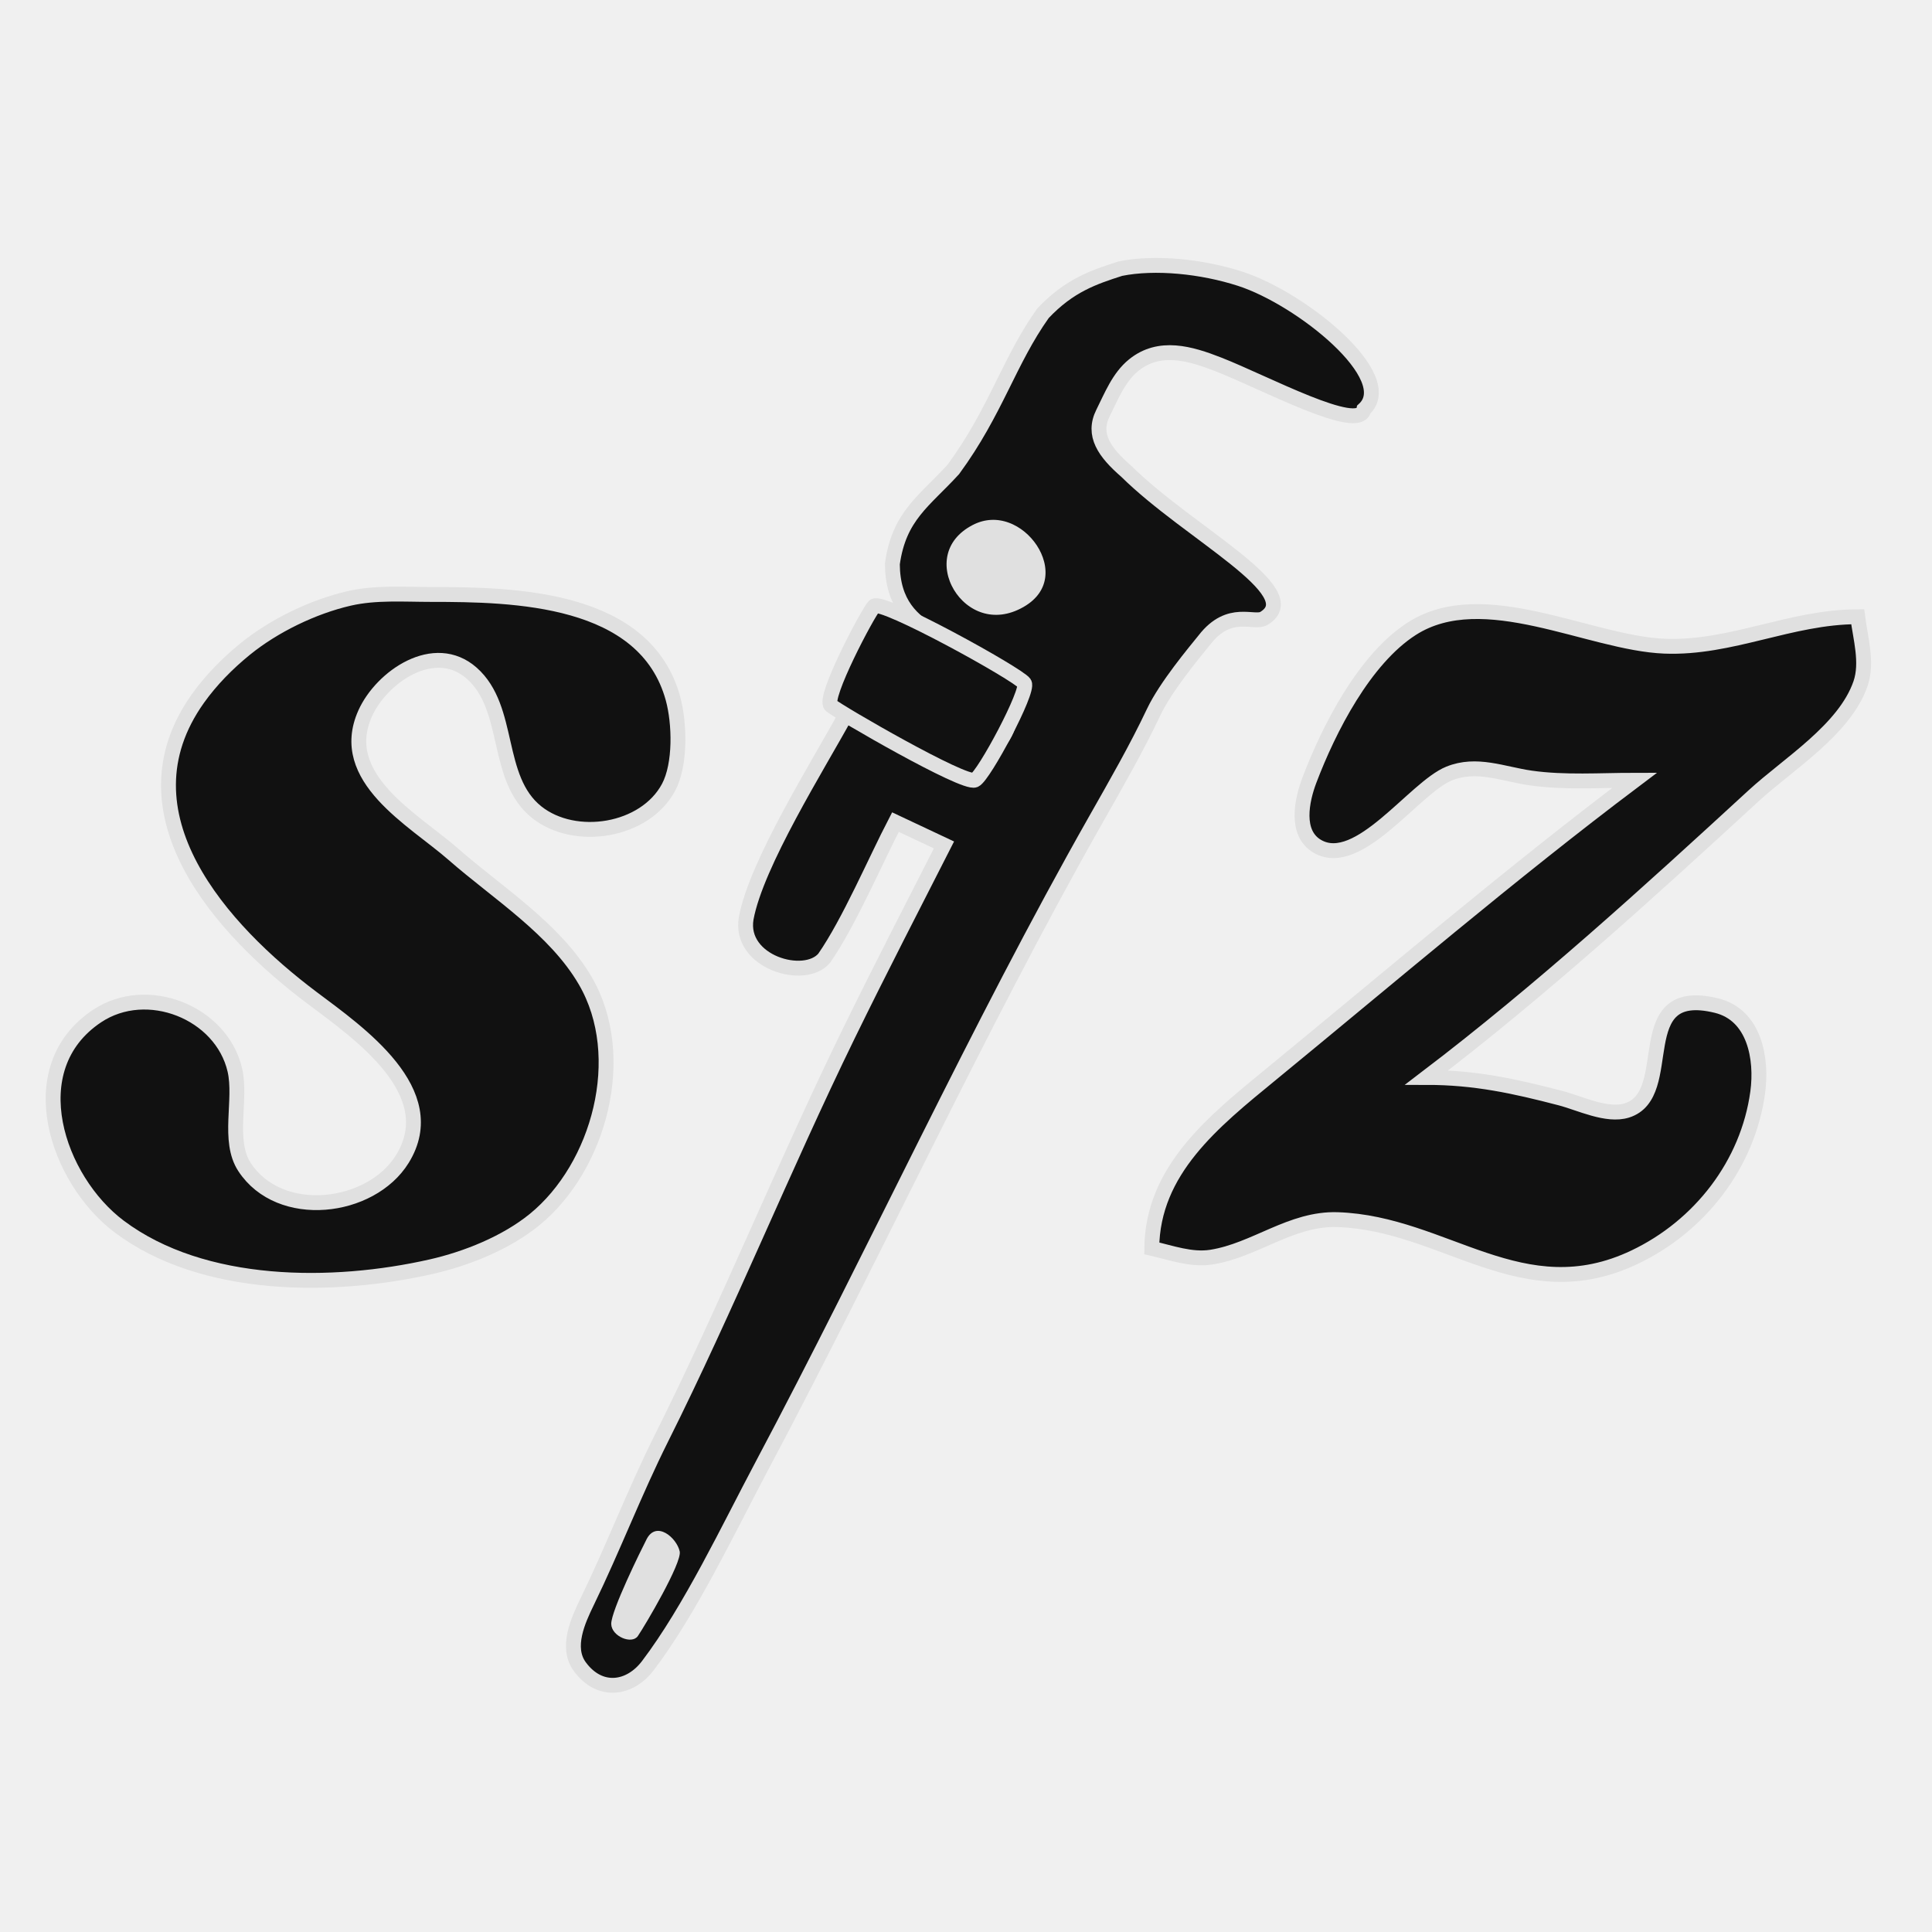
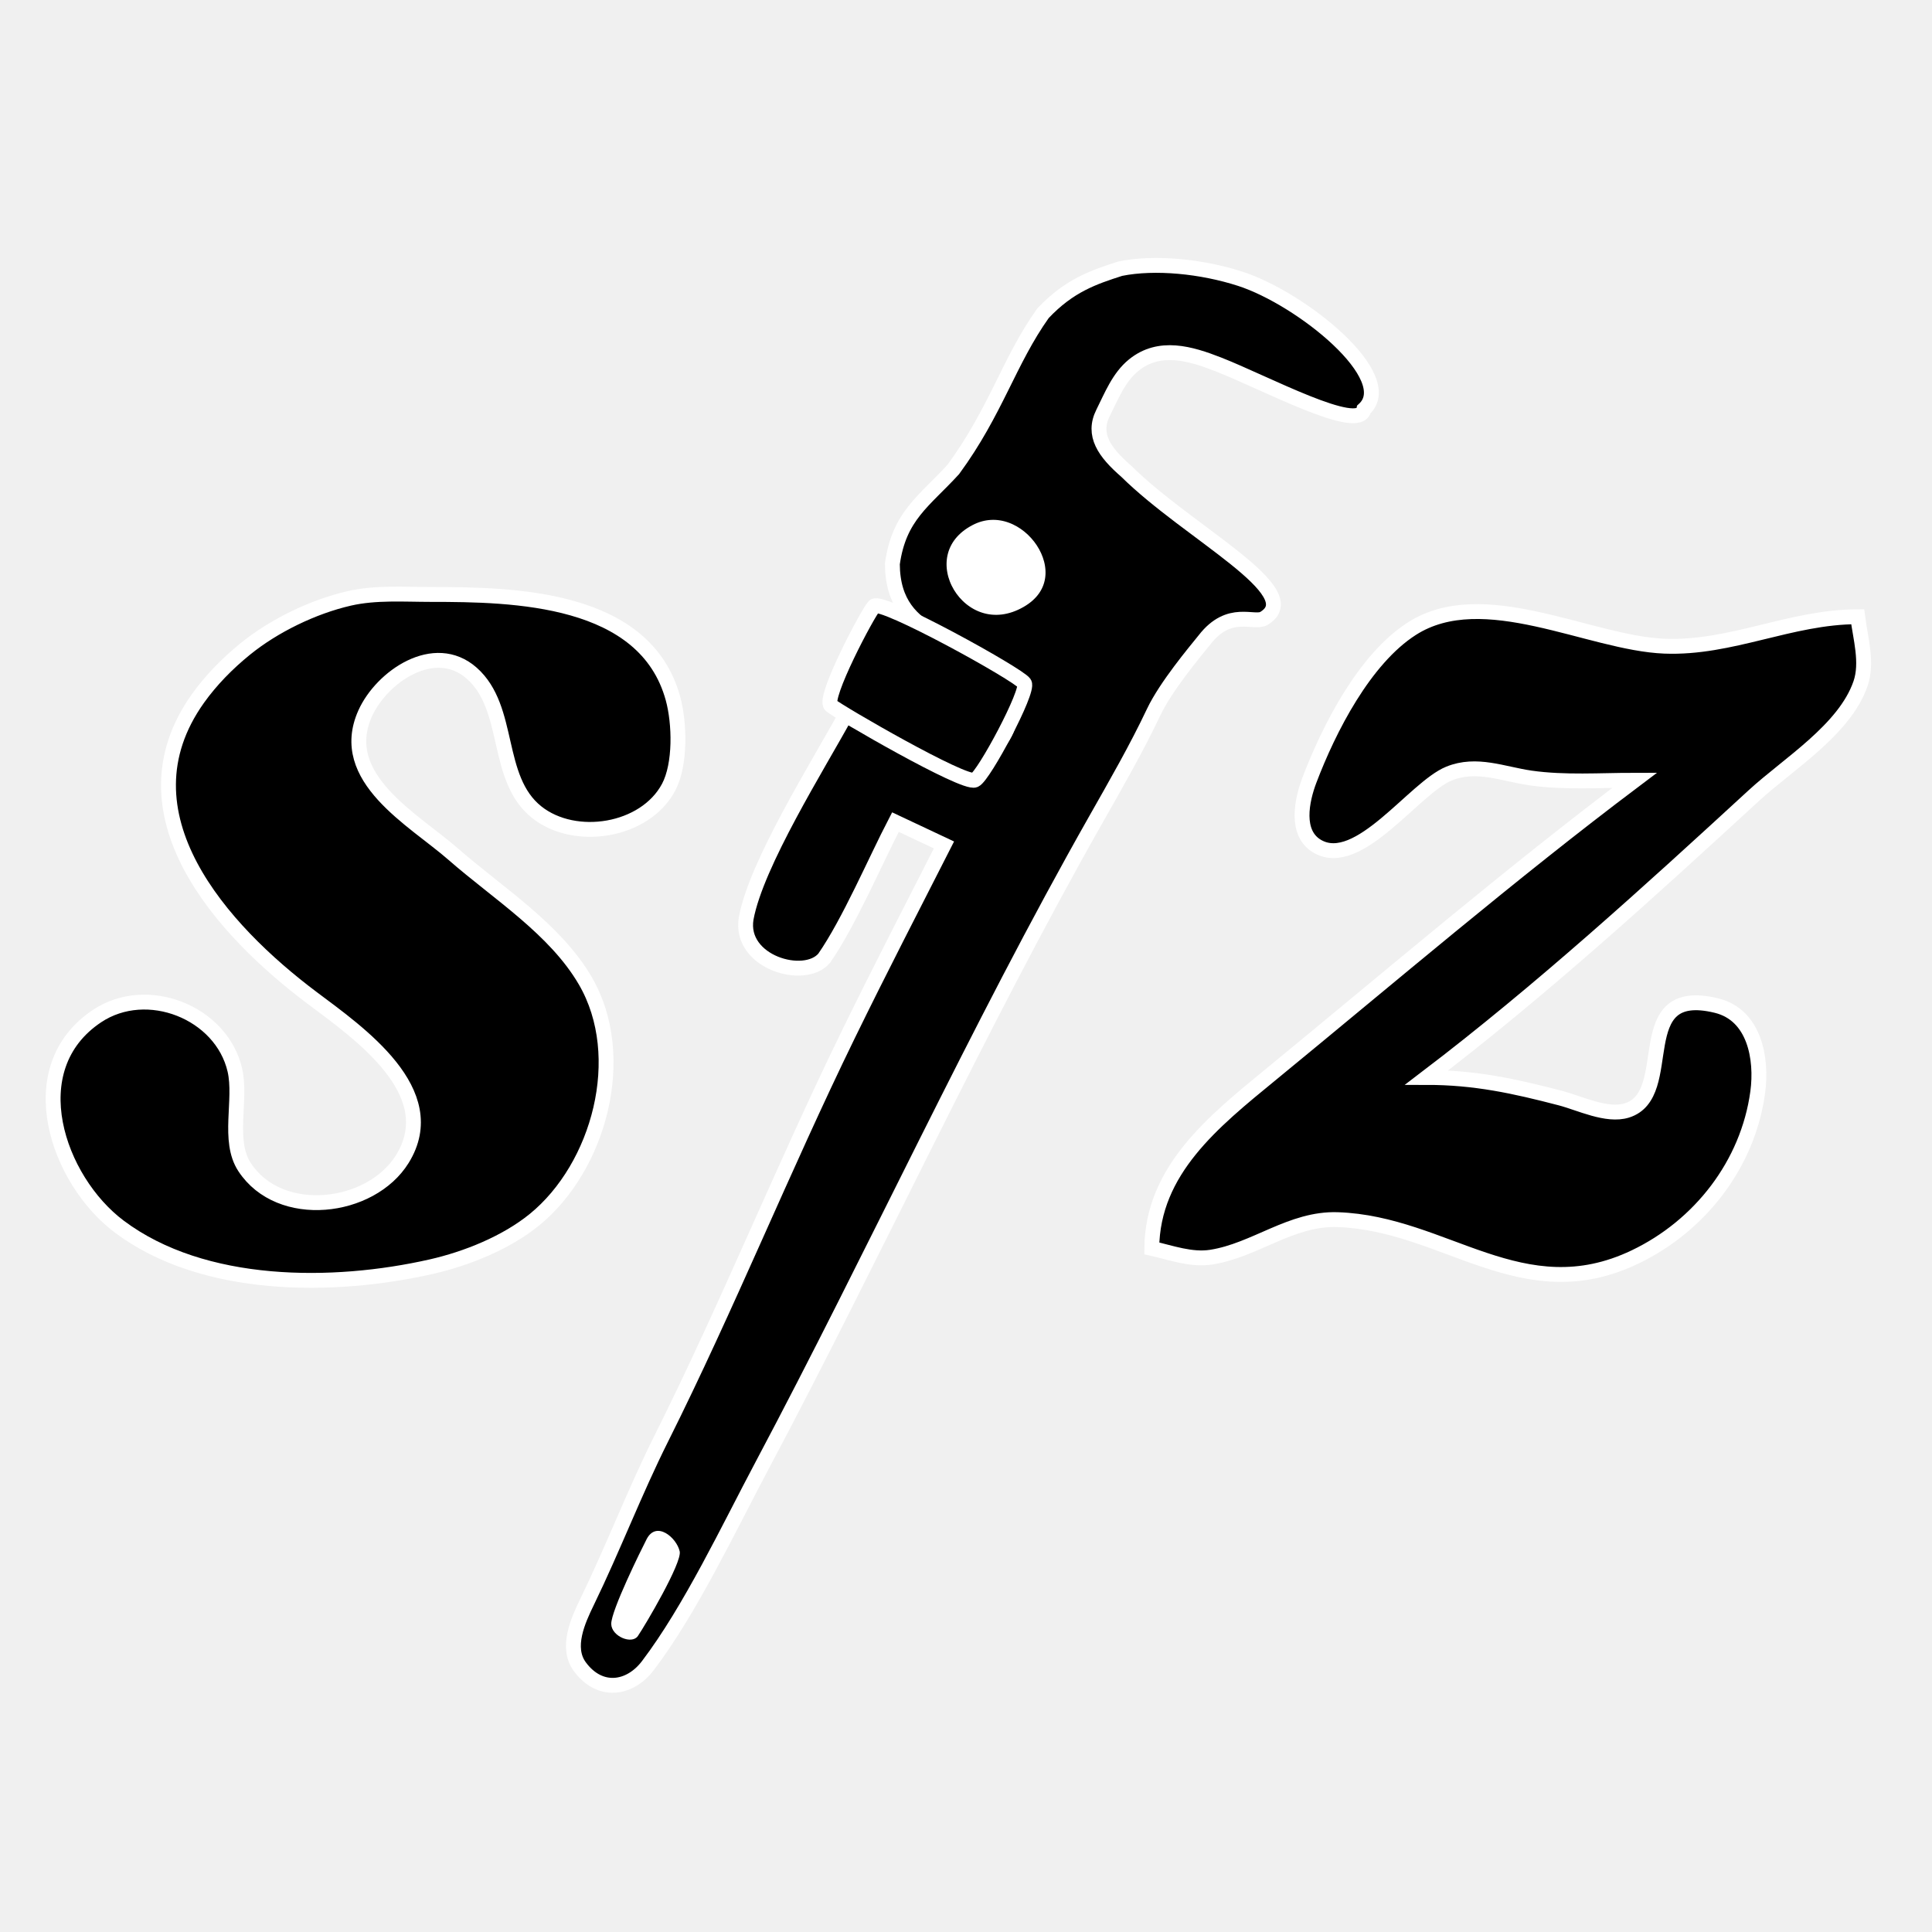
<svg xmlns="http://www.w3.org/2000/svg" id="svg3981" version="1.1" height="260" width="260">
  <defs id="defs3985" />
  <g style="display:inline" id="layer1">
-     <path id="path2729" d="m 150.777,36.152 c -3.595,1.154 -6.873,2.254 -10.417,6.007 -4.586,6.442 -6.315,13.168 -12.065,21.011 -3.929,4.295 -7.305,6.242 -8.204,12.721 0.066,10.709 10.492,9.471 14.756,14.986 3.028,4.739 0.293,11.057 -5.129,11.491 -5.307,0.425 -11.31,-3.807 -15.924,-6.12 -3.661,6.711 -12.036,19.996 -13.38,27.357 -0.979,5.915 7.886,8.469 10.504,5.344 3.35,-4.82 6.87,-13.091 9.586,-18.314 l 6.531,3.073 c -4.134,8.131 -8.56,16.674 -12.906,25.578 -8.752,17.932 -16.208,36.463 -25.129,54.294 -3.592,7.181 -6.476,14.757 -9.996,22 -1.205,2.48 -2.879,6.133 -0.973,8.718 2.689,3.647 6.723,3.064 9.165,-0.155 5.723,-7.545 10.864,-18.456 15.328,-26.857 15.299,-28.787 28.875,-58.635 44.955,-87 2.681,-4.73 5.453,-9.542 7.778,-14.455 1.635,-3.453 5.542,-8.113 6.834,-9.713 3.369,-4.361 6.713,-2.073 8.025,-2.91 5.835,-3.543 -10.106,-11.44 -18.545,-19.782 C 148.633,60.874 146.969,58.519 148.439,55.58 c 1.127,-2.253 2.11,-4.796 4.119,-6.431 3.485,-2.837 7.673,-1.569 11.442,-0.094 6.229,2.437 18.928,9.282 19.545,6.045 C 188.298,50.779 175.139,40.179 166.91,37.518 c -5.169,-1.672 -11.47,-2.308 -16.133,-1.366 z" style="fill:#111111;stroke:#e0e0e0;stroke-width:2;stroke-miterlimit:4;stroke-dasharray:none;stroke-opacity:1" />
-     <path id="path2983" d="m 47,80.529 c -4.861,1.114 -10.139,3.674 -13.999,6.811 -2.368,1.924 -4.59,4.171 -6.363,6.66 -11.049,15.516 3.259,31.209 15.362,40.29 6.265,4.701 17.745,12.643 12.142,21.691 -4.233,6.834 -16.477,8.335 -21.23,1.081 -2.334,-3.563 -0.377,-9.039 -1.306,-13.061 -1.793,-7.763 -11.815,-11.752 -18.551,-7.259 -10.56,7.045 -5.325,22.08 2.985,28.32 11.328,8.506 28.849,8.376 41.961,5.409 4.783,-1.082 10.096,-3.22 13.91,-6.319 C 80.629,157.067 84.697,142.181 78.772,132 74.694,124.994 66.99,120.198 61,114.954 55.666,110.284 45.239,104.701 49.144,96.004 c 2.204,-4.909 9.317,-9.849 14.347,-5.401 5.35,4.733 3.031,14.147 8.735,18.694 5.153,4.108 14.572,2.616 17.748,-3.341 C 91.62,102.865 91.474,97.316 90.566,94 86.82,80.303 69.176,80 58,80 54.367,80 50.567,79.712 47,80.529 Z" style="fill:#111111;stroke:#e0e0e0;stroke-width:2" />
-     <path id="path3011" d="m 220,105 c -16.749,12.612 -32.789,26.321 -49,39.616 -7.708,6.321 -15.905,12.863 -16,23.384 2.59,0.585 5.316,1.601 8,1.181 5.924,-0.925 10.744,-5.254 17,-5.048 14.468,0.478 24.858,12.267 40,5.042 8.756,-4.177 15.227,-12.486 16.546,-22.175 0.614,-4.519 -0.415,-10.429 -5.565,-11.677 -11.969,-2.902 -5.145,11.977 -12.054,14.121 -2.692,0.835 -6.328,-0.988 -8.927,-1.665 -6.237,-1.627 -11.519,-2.778 -18,-2.779 15.334,-11.673 29.818,-24.872 44,-37.914 4.638,-4.266 12.244,-8.877 14.382,-15.086 0.977,-2.837 -0.019,-6.126 -0.382,-9 -9.048,0.006 -17.011,4.314 -26,3.96 -10.124,-0.398 -24.365,-8.52 -33.996,-2.357 -6.381,4.083 -11.169,13.478 -13.794,20.397 -1.012,2.666 -1.991,7.156 1.108,8.917 5.534,3.145 13.013,-7.914 17.682,-9.813 3.718,-1.512 7.264,0.064 11,0.596 4.587,0.653 9.377,0.3 14,0.3 z" style="fill:#111111;stroke:#e0e0e0;stroke-width:2" />
-     <path style="display:inline;fill:#e0e0e0;stroke:#111111;stroke-opacity:1;fill-opacity:1;stroke-width:2;stroke-miterlimit:4;stroke-dasharray:none" d="m 130.445,69.763 c -9.114,4.726 -1.293,18.013 7.808,12.779 8.339,-4.796 -0.092,-16.78 -7.808,-12.779 z" id="path2921-7" />
-     <path d="m 131.191,104.979 c -1.445,0.654 -18.363,-9.153 -19.381,-10.042 -1.102,-0.963 5,-12.523 5.826,-13.361 0.989,-1.003 19.44,9.189 20.223,10.369 0.676,1.018 -5.461,12.487 -6.668,13.034 z" style="fill:#111111;fill-opacity:1;stroke:#e0e0e0;stroke-width:2;stroke-miterlimit:4;stroke-dasharray:none;stroke-opacity:1" id="path4648" />
-     <path d="m 91.472,208.779 c 0.34,1.501 -4.647,9.958 -5.631,11.391 -0.811,1.18 -3.541,0.041 -3.583,-1.609 -0.045,-1.77 4.061,-10.061 4.762,-11.425 1.299,-2.527 4.028,-0.23 4.452,1.643 z" style="fill:#e0e0e0;fill-opacity:1;stroke:none" id="path4651" />
+     <path id="path2729" d="m 150.777,36.152 c -3.595,1.154 -6.873,2.254 -10.417,6.007 -4.586,6.442 -6.315,13.168 -12.065,21.011 -3.929,4.295 -7.305,6.242 -8.204,12.721 0.066,10.709 10.492,9.471 14.756,14.986 3.028,4.739 0.293,11.057 -5.129,11.491 -5.307,0.425 -11.31,-3.807 -15.924,-6.12 -3.661,6.711 -12.036,19.996 -13.38,27.357 -0.979,5.915 7.886,8.469 10.504,5.344 3.35,-4.82 6.87,-13.091 9.586,-18.314 l 6.531,3.073 c -4.134,8.131 -8.56,16.674 -12.906,25.578 -8.752,17.932 -16.208,36.463 -25.129,54.294 -3.592,7.181 -6.476,14.757 -9.996,22 -1.205,2.48 -2.879,6.133 -0.973,8.718 2.689,3.647 6.723,3.064 9.165,-0.155 5.723,-7.545 10.864,-18.456 15.328,-26.857 15.299,-28.787 28.875,-58.635 44.955,-87 2.681,-4.73 5.453,-9.542 7.778,-14.455 1.635,-3.453 5.542,-8.113 6.834,-9.713 3.369,-4.361 6.713,-2.073 8.025,-2.91 5.835,-3.543 -10.106,-11.44 -18.545,-19.782 C 148.633,60.874 146.969,58.519 148.439,55.58 c 1.127,-2.253 2.11,-4.796 4.119,-6.431 3.485,-2.837 7.673,-1.569 11.442,-0.094 6.229,2.437 18.928,9.282 19.545,6.045 C 188.298,50.779 175.139,40.179 166.91,37.518 c -5.169,-1.672 -11.47,-2.308 -16.133,-1.366 z" style="fill:#000000;stroke:#ffffff;stroke-width:2;stroke-miterlimit:4;stroke-dasharray:none;stroke-opacity:1" />
+     <path id="path2983" d="m 47,80.529 c -4.861,1.114 -10.139,3.674 -13.999,6.811 -2.368,1.924 -4.59,4.171 -6.363,6.66 -11.049,15.516 3.259,31.209 15.362,40.29 6.265,4.701 17.745,12.643 12.142,21.691 -4.233,6.834 -16.477,8.335 -21.23,1.081 -2.334,-3.563 -0.377,-9.039 -1.306,-13.061 -1.793,-7.763 -11.815,-11.752 -18.551,-7.259 -10.56,7.045 -5.325,22.08 2.985,28.32 11.328,8.506 28.849,8.376 41.961,5.409 4.783,-1.082 10.096,-3.22 13.91,-6.319 C 80.629,157.067 84.697,142.181 78.772,132 74.694,124.994 66.99,120.198 61,114.954 55.666,110.284 45.239,104.701 49.144,96.004 c 2.204,-4.909 9.317,-9.849 14.347,-5.401 5.35,4.733 3.031,14.147 8.735,18.694 5.153,4.108 14.572,2.616 17.748,-3.341 C 91.62,102.865 91.474,97.316 90.566,94 86.82,80.303 69.176,80 58,80 54.367,80 50.567,79.712 47,80.529 Z" style="fill:#000000;stroke:#ffffff;stroke-width:2" />
+     <path id="path3011" d="m 220,105 c -16.749,12.612 -32.789,26.321 -49,39.616 -7.708,6.321 -15.905,12.863 -16,23.384 2.59,0.585 5.316,1.601 8,1.181 5.924,-0.925 10.744,-5.254 17,-5.048 14.468,0.478 24.858,12.267 40,5.042 8.756,-4.177 15.227,-12.486 16.546,-22.175 0.614,-4.519 -0.415,-10.429 -5.565,-11.677 -11.969,-2.902 -5.145,11.977 -12.054,14.121 -2.692,0.835 -6.328,-0.988 -8.927,-1.665 -6.237,-1.627 -11.519,-2.778 -18,-2.779 15.334,-11.673 29.818,-24.872 44,-37.914 4.638,-4.266 12.244,-8.877 14.382,-15.086 0.977,-2.837 -0.019,-6.126 -0.382,-9 -9.048,0.006 -17.011,4.314 -26,3.96 -10.124,-0.398 -24.365,-8.52 -33.996,-2.357 -6.381,4.083 -11.169,13.478 -13.794,20.397 -1.012,2.666 -1.991,7.156 1.108,8.917 5.534,3.145 13.013,-7.914 17.682,-9.813 3.718,-1.512 7.264,0.064 11,0.596 4.587,0.653 9.377,0.3 14,0.3 z" style="fill:#000000;stroke:#ffffff;stroke-width:2" />
+     <path style="display:inline;fill:#ffffff;fill-opacity:1;stroke:#000000;stroke-opacity:1;stroke-width:2;stroke-miterlimit:4;stroke-dasharray:none" d="m 130.445,69.763 c -9.114,4.726 -1.293,18.013 7.808,12.779 8.339,-4.796 -0.092,-16.78 -7.808,-12.779 z" id="path2921-7" />
+     <path d="m 131.191,104.979 c -1.445,0.654 -18.363,-9.153 -19.381,-10.042 -1.102,-0.963 5,-12.523 5.826,-13.361 0.989,-1.003 19.44,9.189 20.223,10.369 0.676,1.018 -5.461,12.487 -6.668,13.034 z" style="fill:#000000;fill-opacity:1;stroke:#ffffff;stroke-width:2;stroke-miterlimit:4;stroke-dasharray:none;stroke-opacity:1" id="path4648" />
+     <path d="m 91.472,208.779 c 0.34,1.501 -4.647,9.958 -5.631,11.391 -0.811,1.18 -3.541,0.041 -3.583,-1.609 -0.045,-1.77 4.061,-10.061 4.762,-11.425 1.299,-2.527 4.028,-0.23 4.452,1.643 z" style="fill:#ffffff;fill-opacity:1;stroke:none" id="path4651" />
  </g>
</svg>
